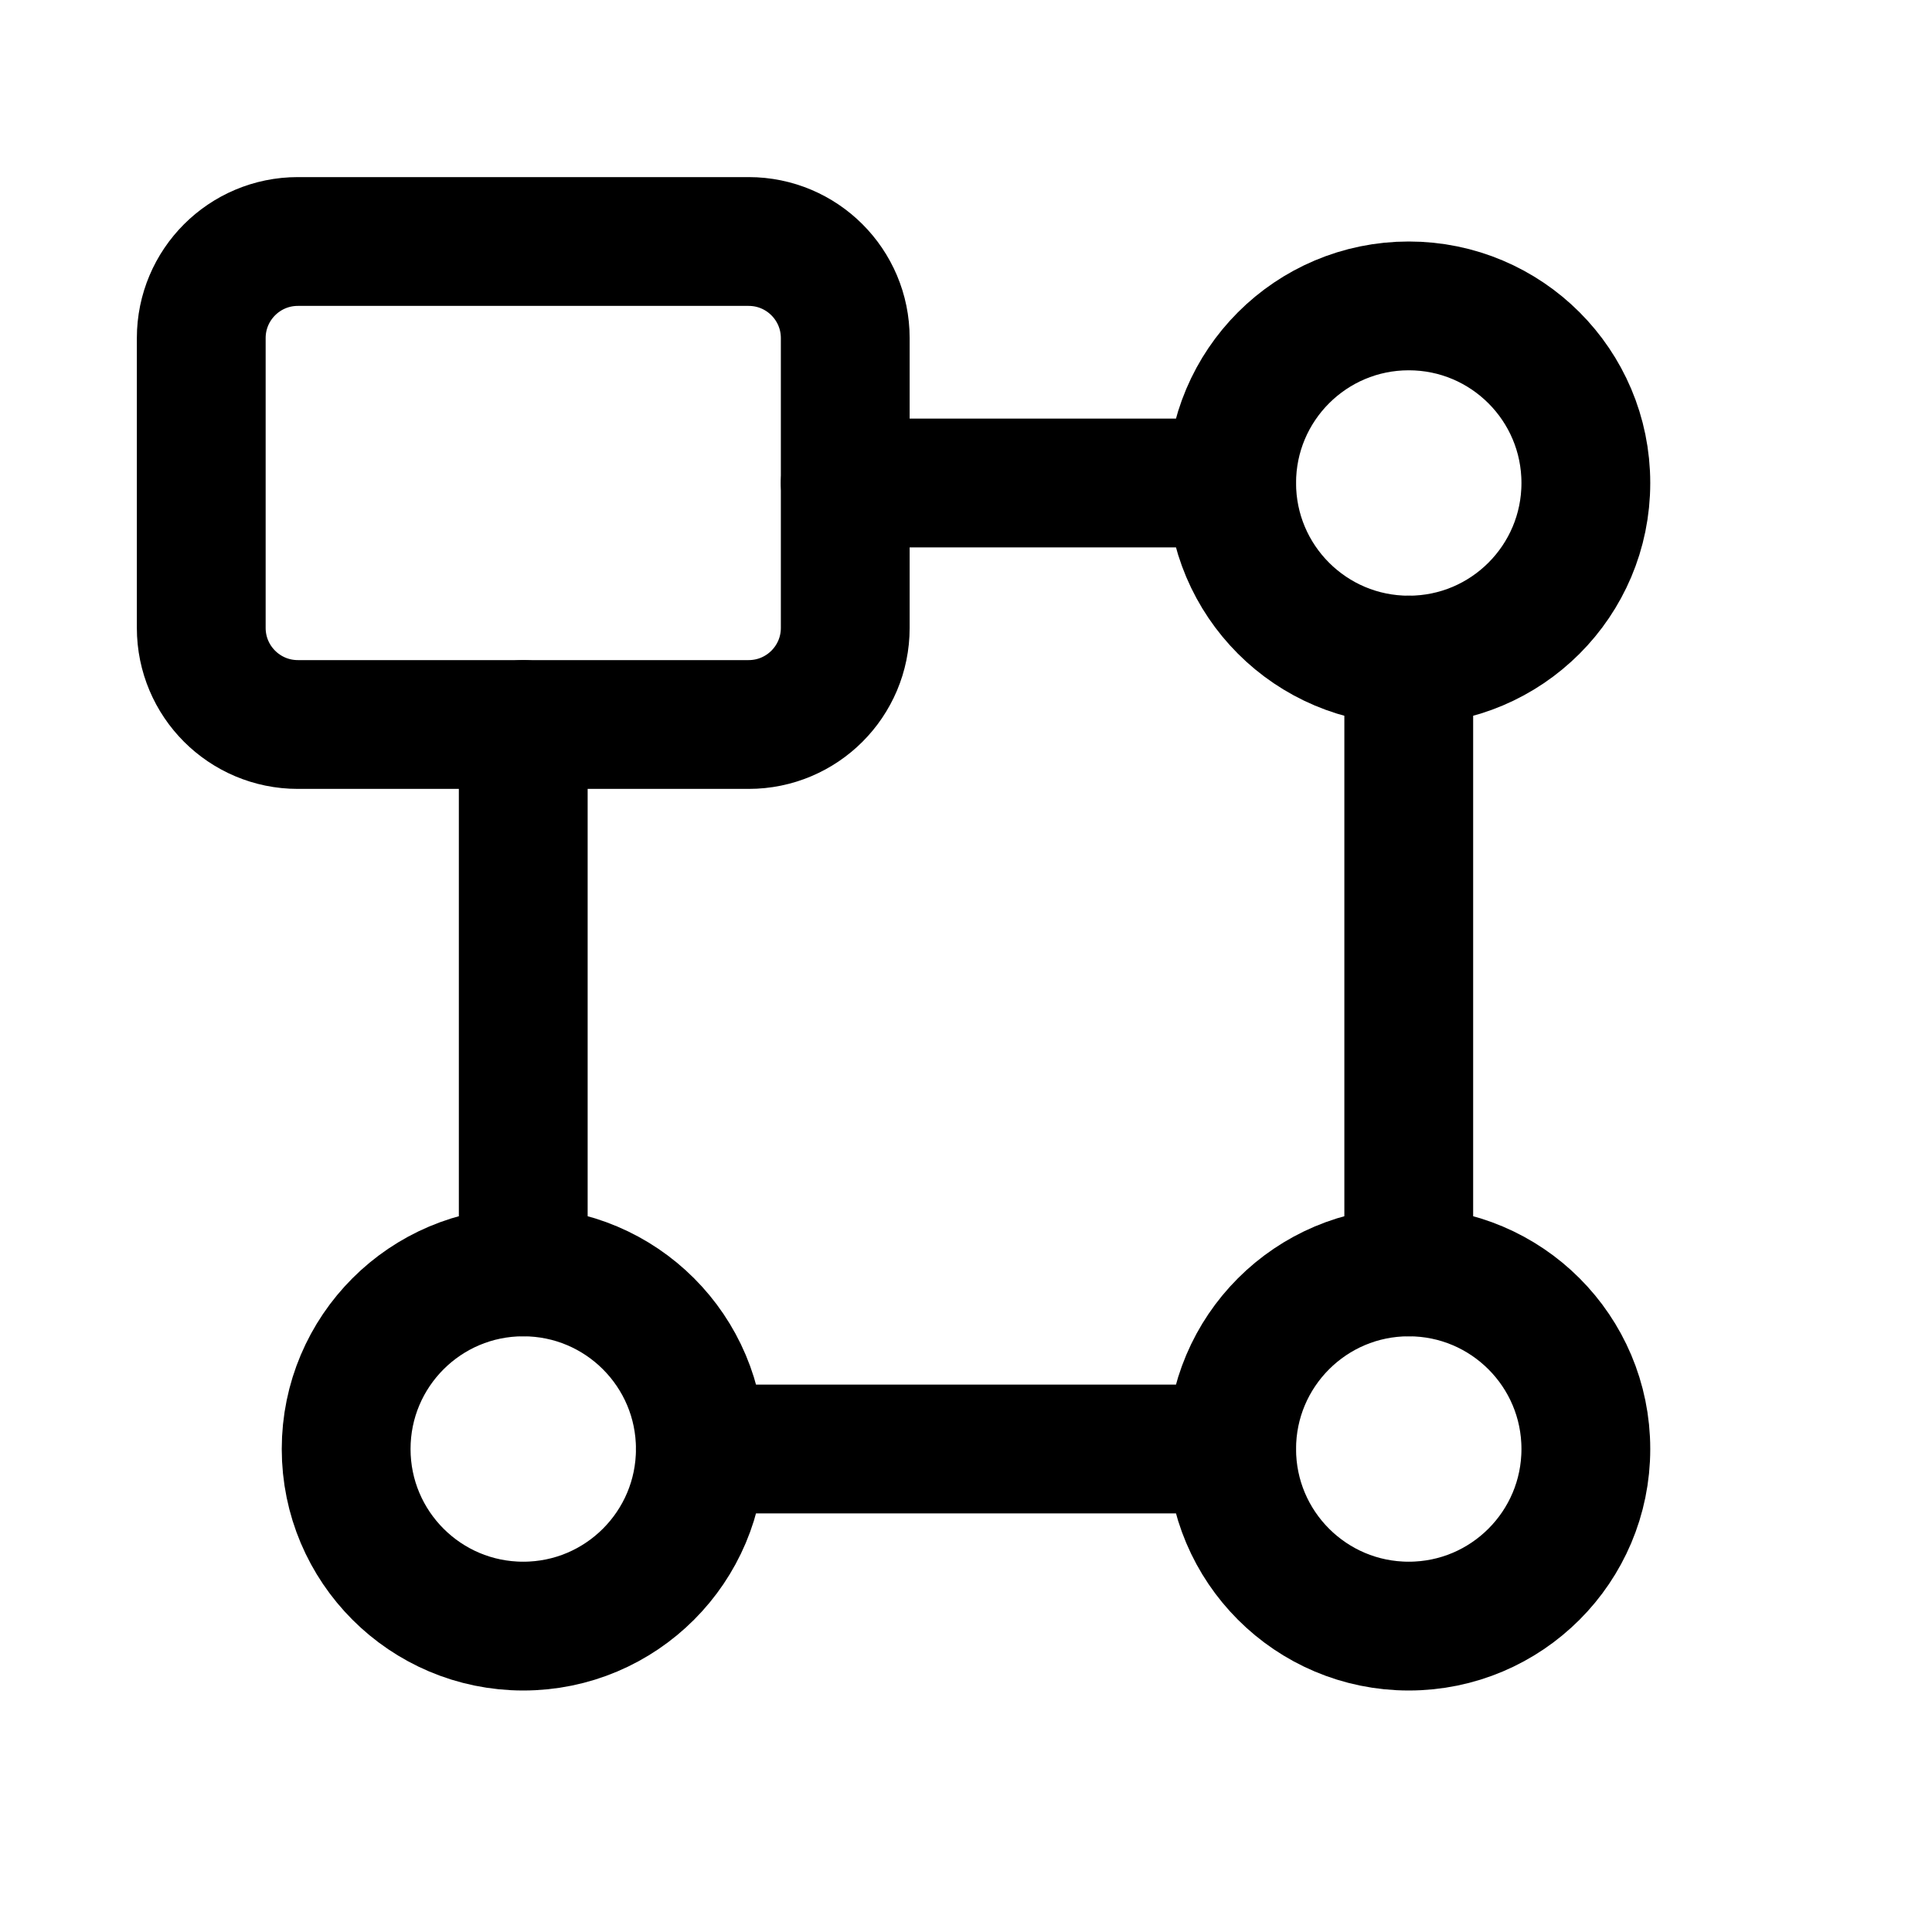
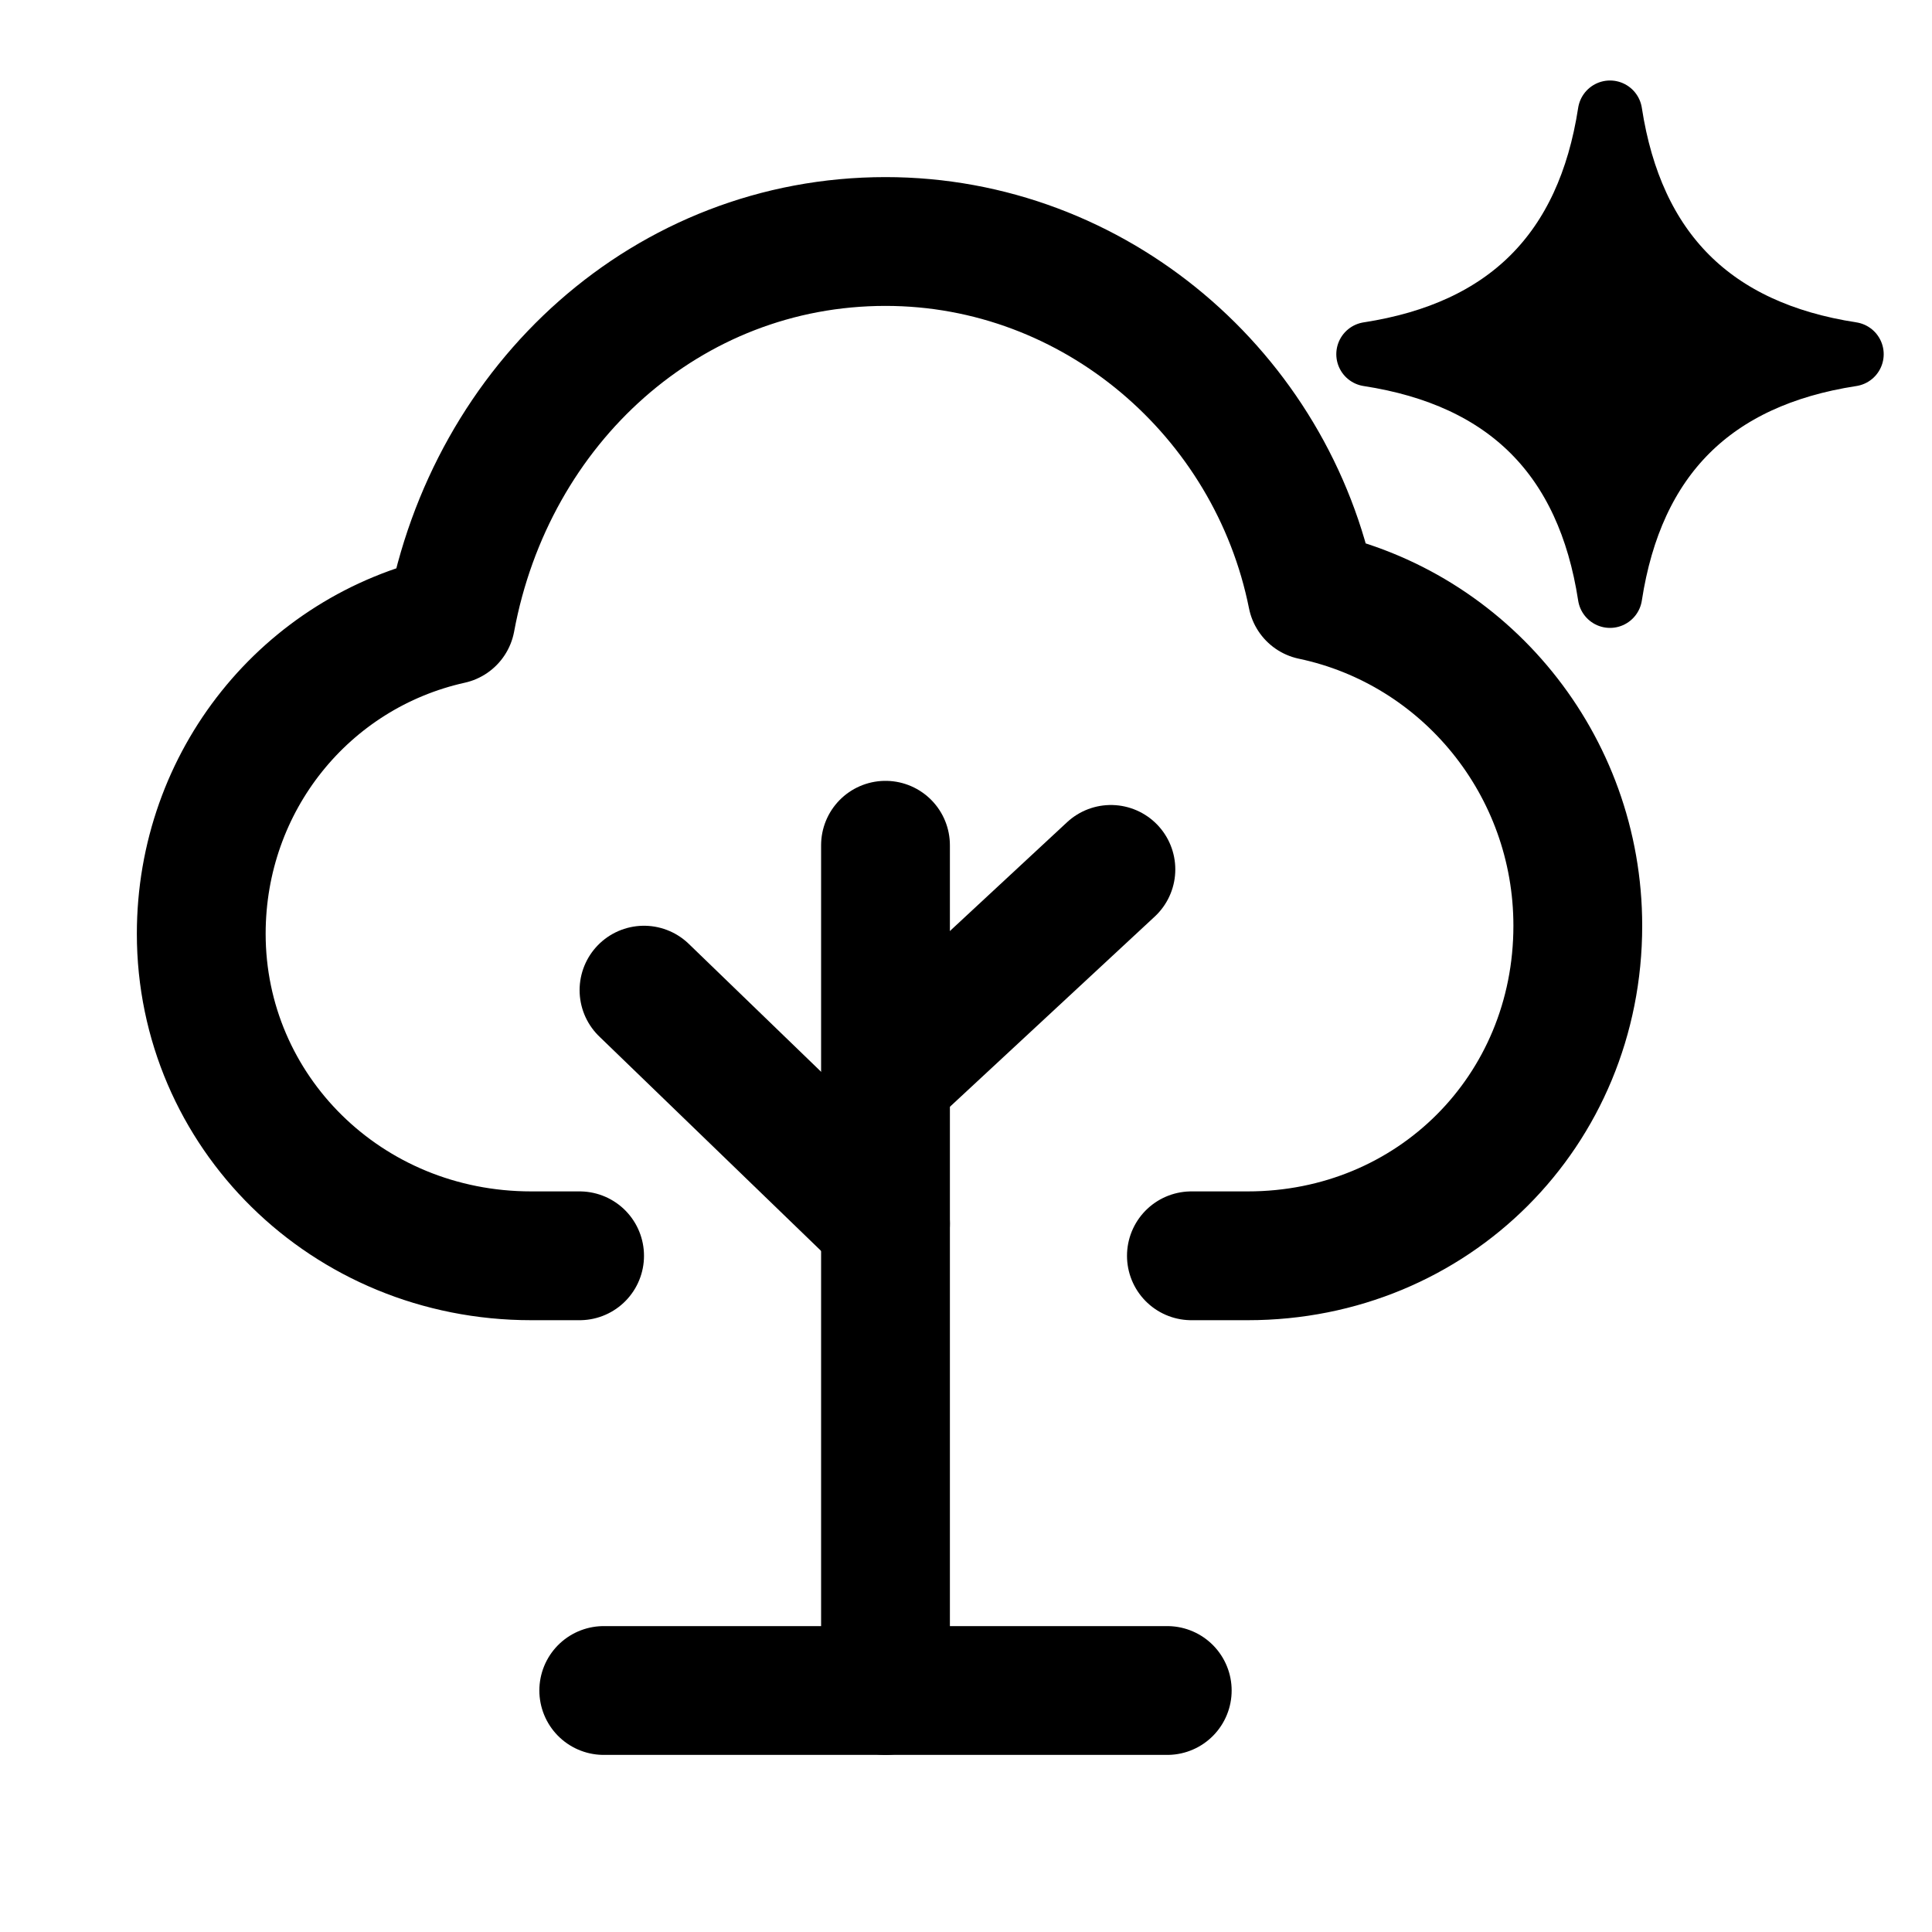
<svg xmlns="http://www.w3.org/2000/svg" width="24" height="24" viewBox="0 0 24 24" fill="none" stroke="currentColor" stroke-width="1.6" stroke-linecap="round" stroke-linejoin="round">
-   <rect x="2.5" y="3" width="8" height="6" rx="1.2" />
-   <circle cx="17.5" cy="6" r="2.2" />
-   <circle cx="17.5" cy="18" r="2.2" />
-   <circle cx="6.5" cy="18" r="2.2" />
-   <path d="M6.5 9v6.8" />
-   <path d="M17.5 8.2v7.6" />
-   <path d="M10.5 6h4.8" />
-   <path d="M8.7 18h6.6" />
+   <path d="M7.2 15.6H6.6C4.3 15.6 2.5 13.8 2.5 11.6c0-1.9 1.3-3.5 3.1-3.9C6.1 5 8.3 3 11 3c2.6 0 4.8 1.9 5.3 4.4 1.9.4 3.3 2.1 3.3 4.1 0 2.3-1.8 4.1-4.1 4.1h-.7" />
+   <path d="M11 21V10.5" />
+   <path d="M11 15.2l-3-2.9" />
+   <path d="M11 13.4l2.8-2.6" />
+   <path d="M7.5 21h7" />
+   <path d="M20 1.4Q20.4 4 23 4.4Q20.4 4.8 20 7.4Q19.6 4.8 17 4.4Q19.6 4 20 1.4Z" fill="currentColor" stroke-width="0.8" />
</svg>
